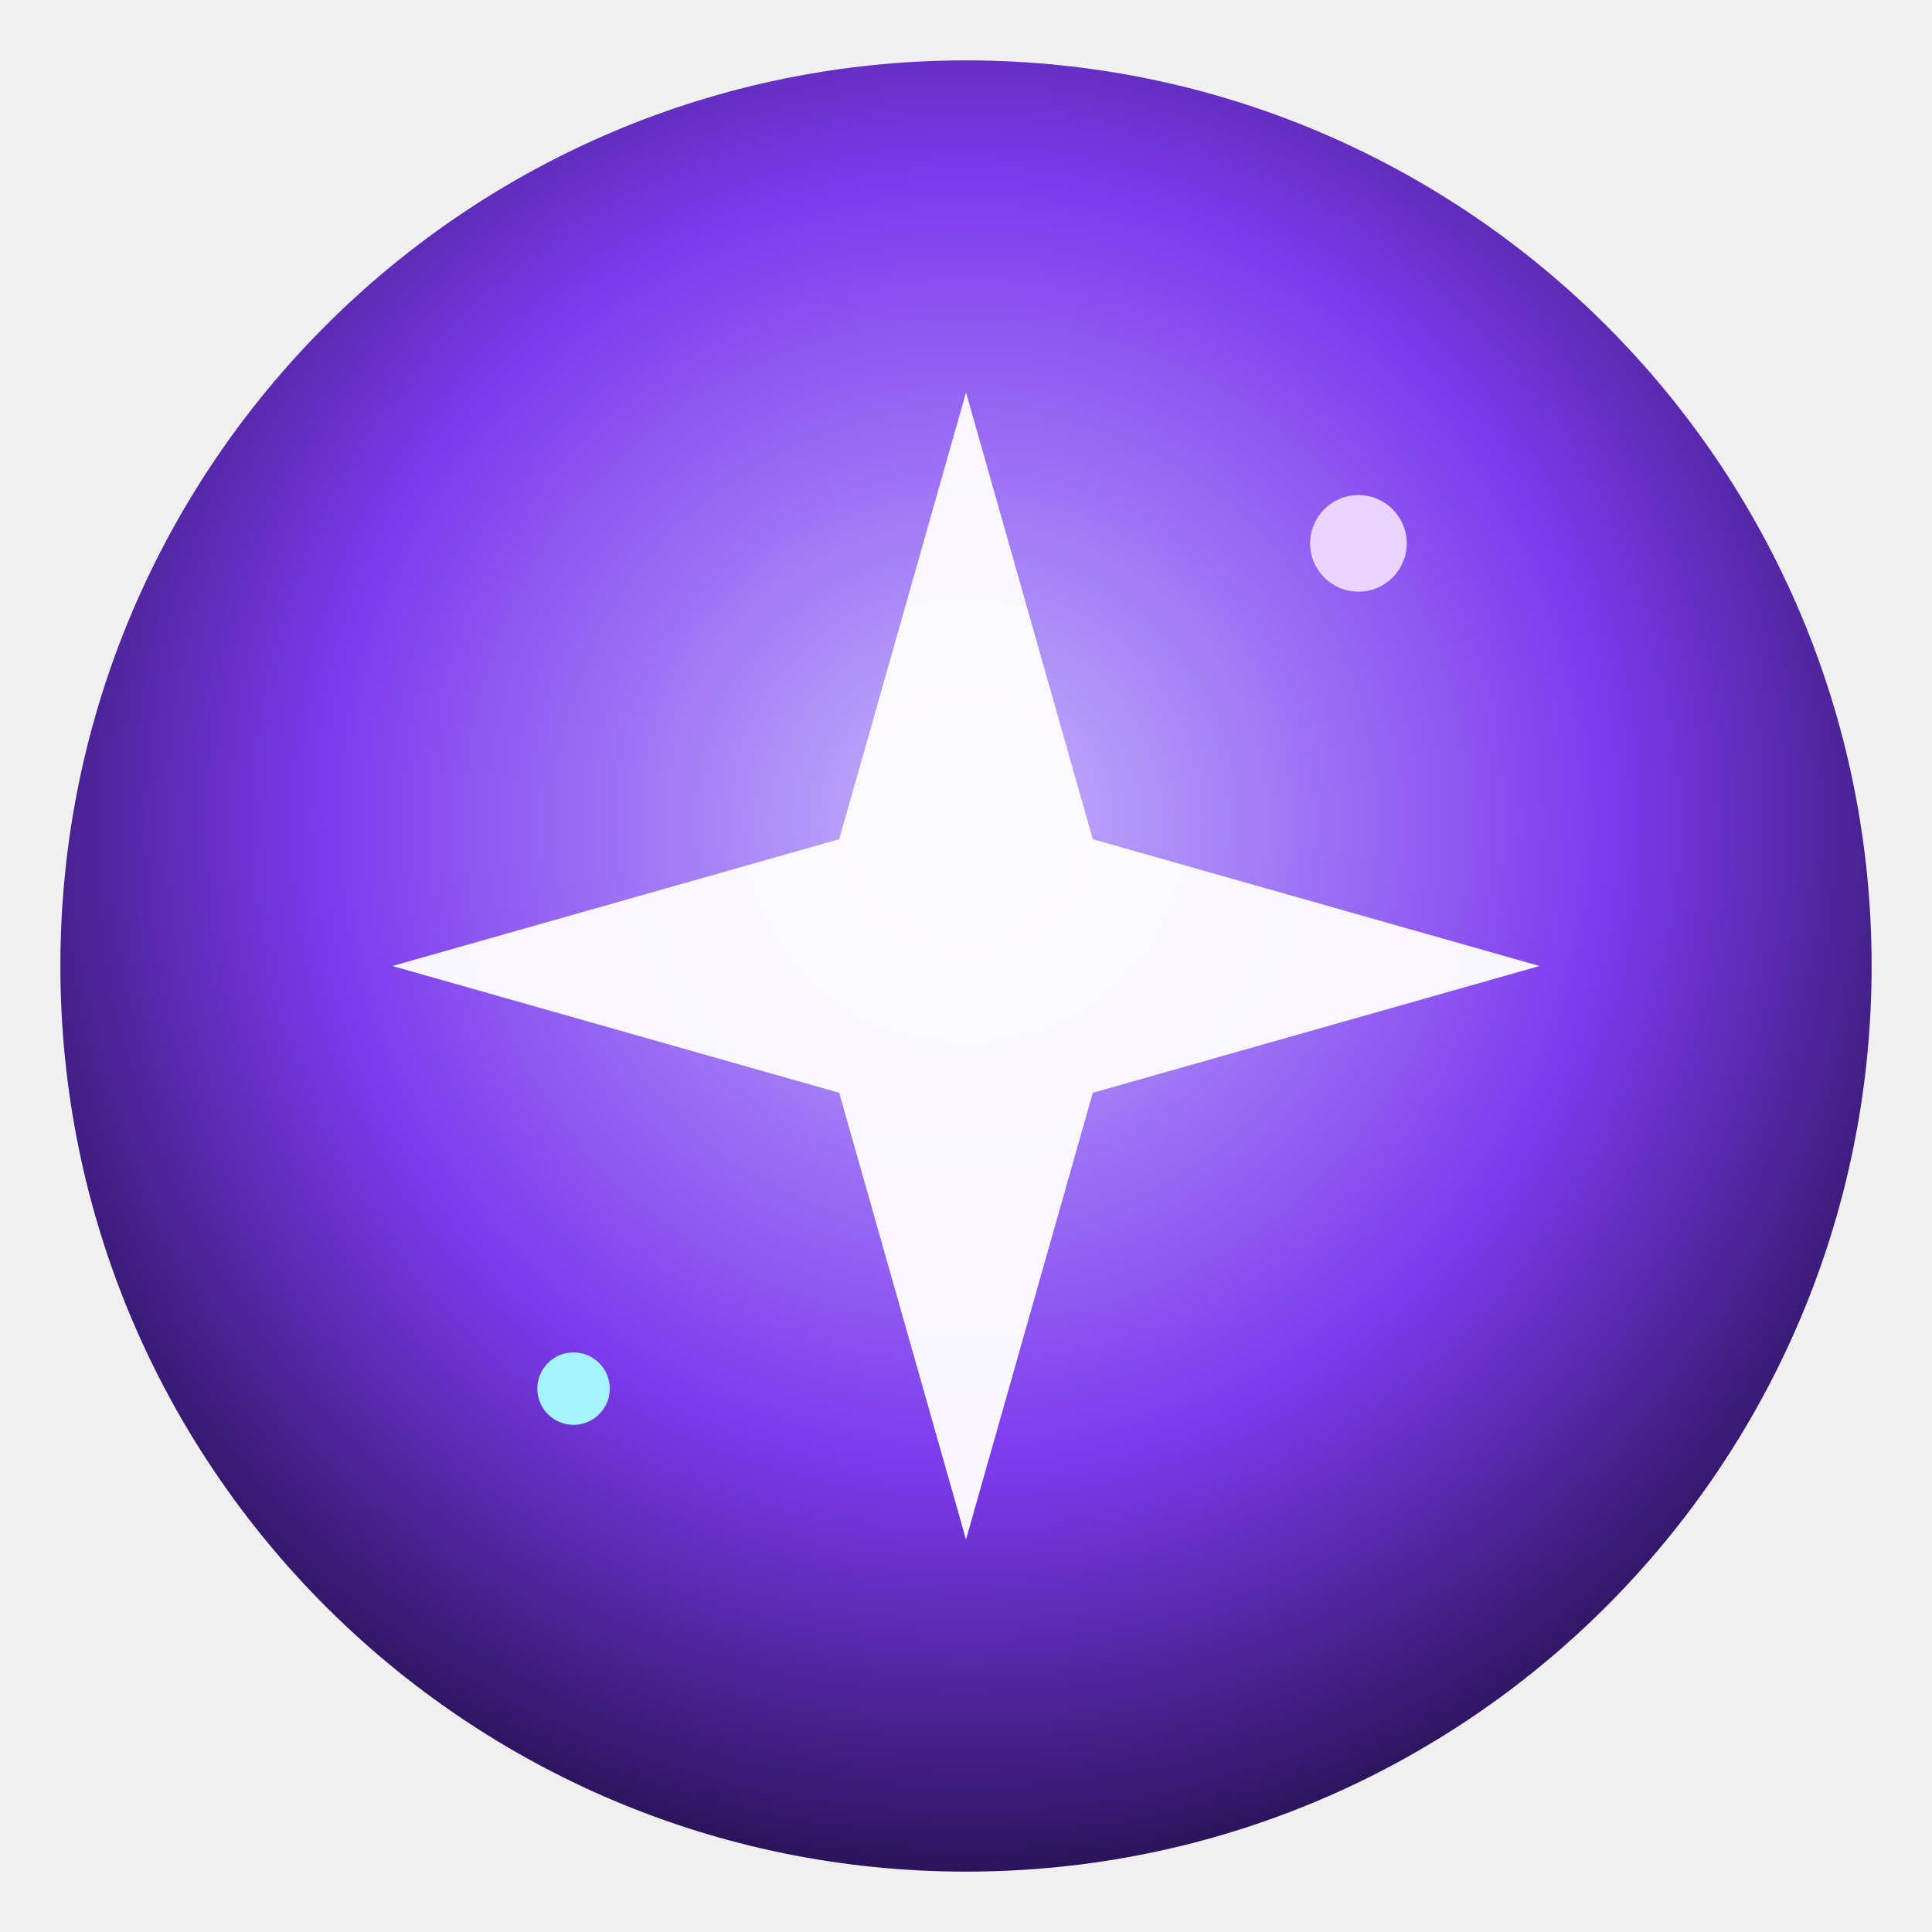
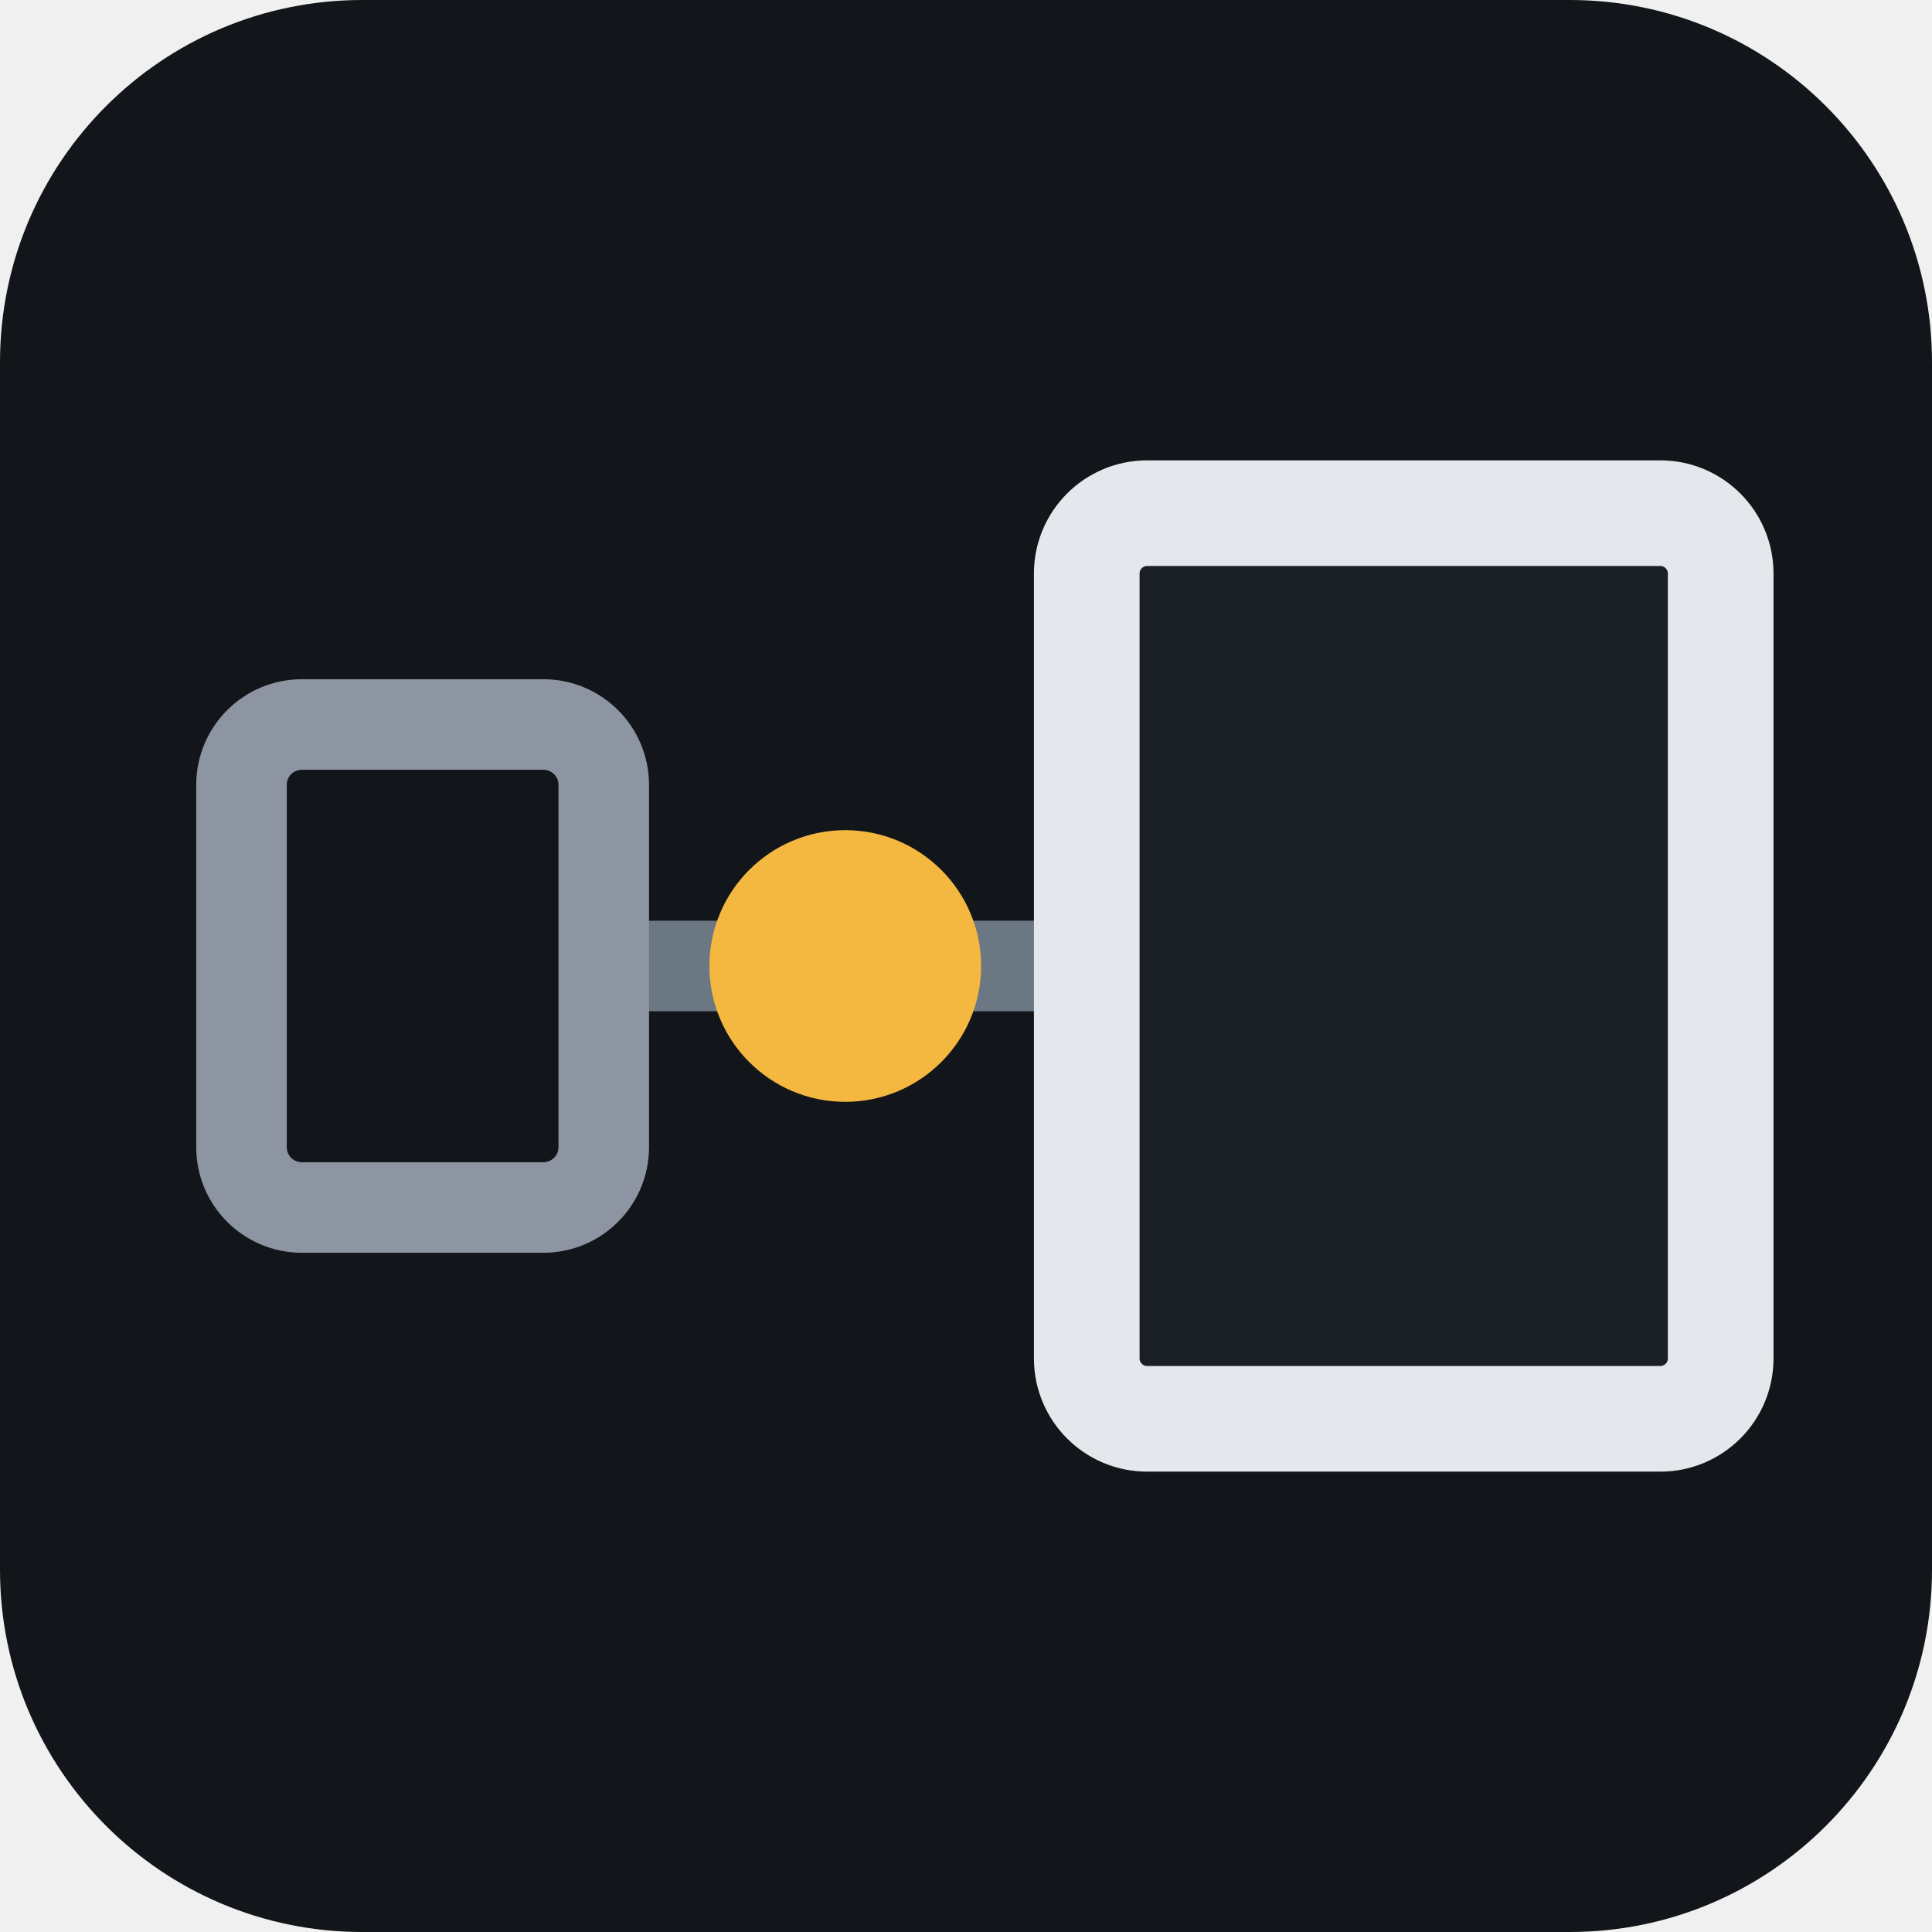
<svg xmlns="http://www.w3.org/2000/svg" viewBox="0 0 64 64">
-   <defs>
-     <radialGradient id="g" cx="50%" cy="42%" r="65%">
-       <stop offset="0%" stop-color="#c4b5fd" />
-       <stop offset="55%" stop-color="#7c3aed" />
-       <stop offset="100%" stop-color="#12082e" />
-     </radialGradient>
-   </defs>
-   <circle cx="32" cy="32" r="30" fill="url(#g)" />
-   <path d="M32 13l4.2 14.8L51 32l-14.8 4.2L32 51l-4.2-14.8L13 32l14.8-4.2z" fill="#ffffff" opacity="0.95" />
-   <circle cx="45" cy="18" r="1.6" fill="#e9d5ff" />
-   <circle cx="19" cy="46" r="1.2" fill="#a5f3fc" />
+   <rect width="64" height="64" rx="12" fill="#121519" />
+   <path d="M20 32H36" stroke="#6C7784" stroke-width="3" />
+   <rect x="8" y="24" width="12" height="16" rx="2" fill="#121519" stroke="#8C95A1" stroke-width="3" />
+   <rect x="36" y="17" width="21" height="30" rx="2" fill="#1A1F25" stroke="#E4E7EB" stroke-width="3.5" />
+   <circle cx="28" cy="32" r="4.5" fill="#F4B740" />
</svg>
